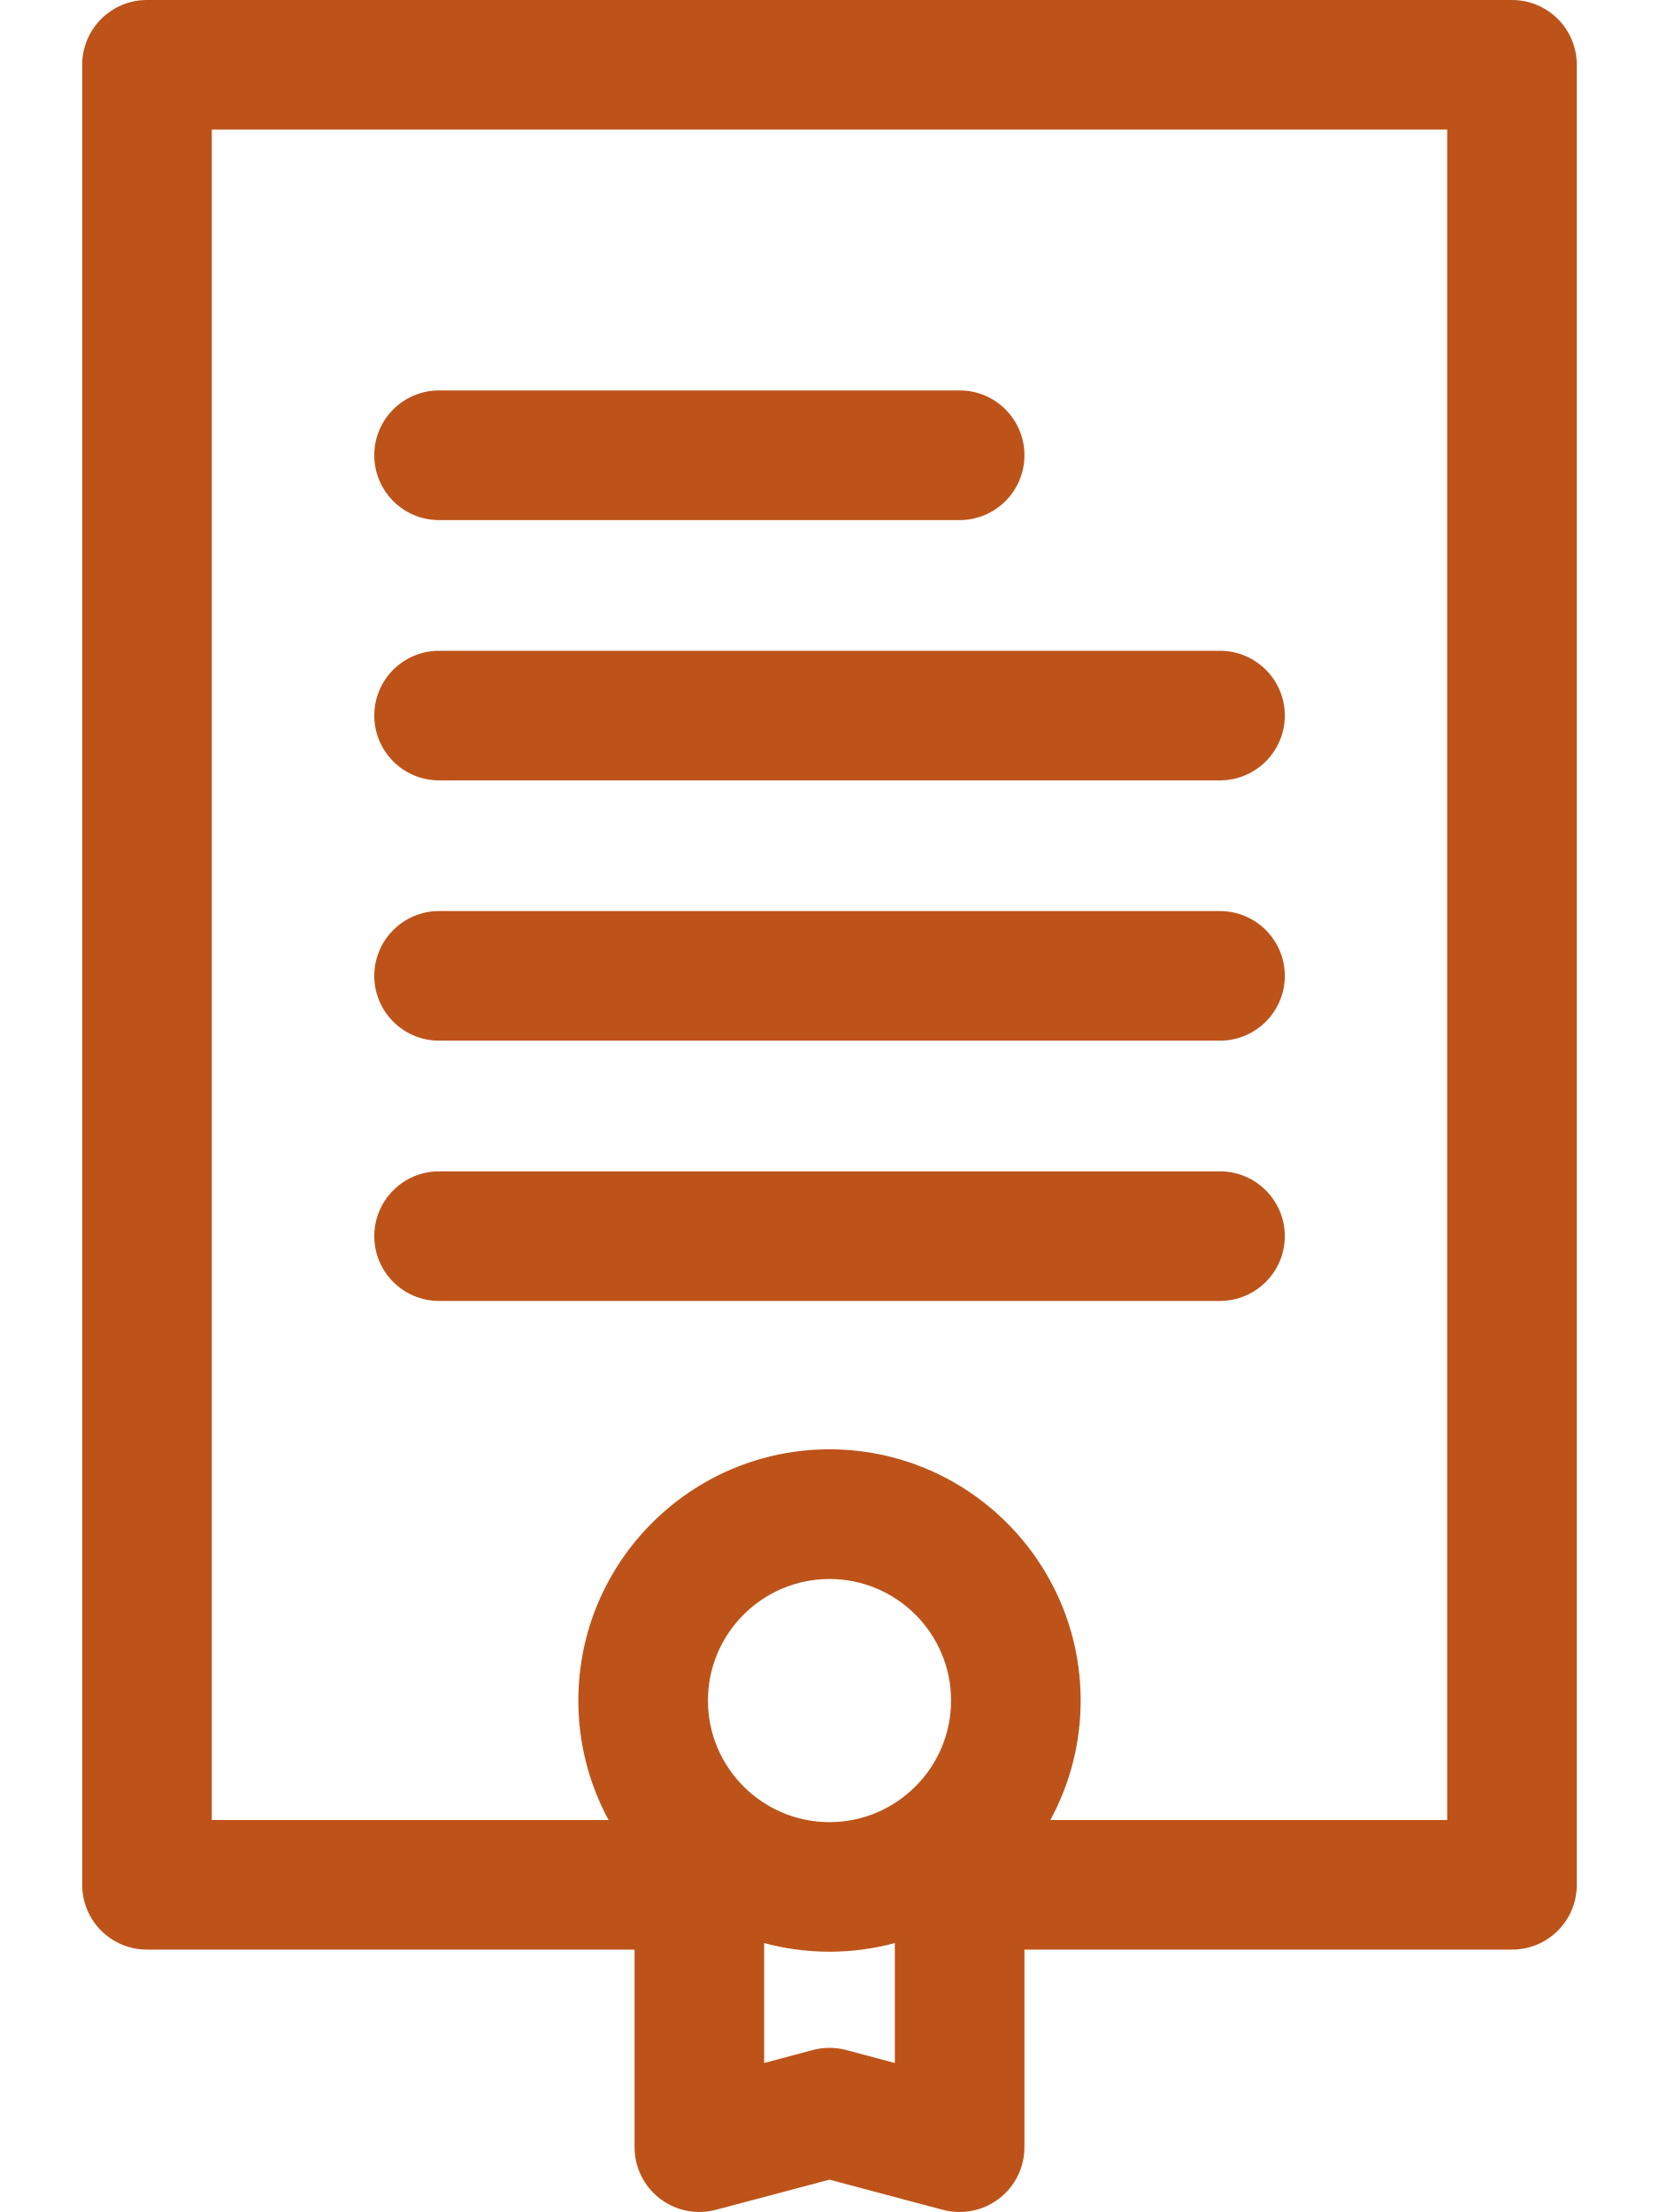
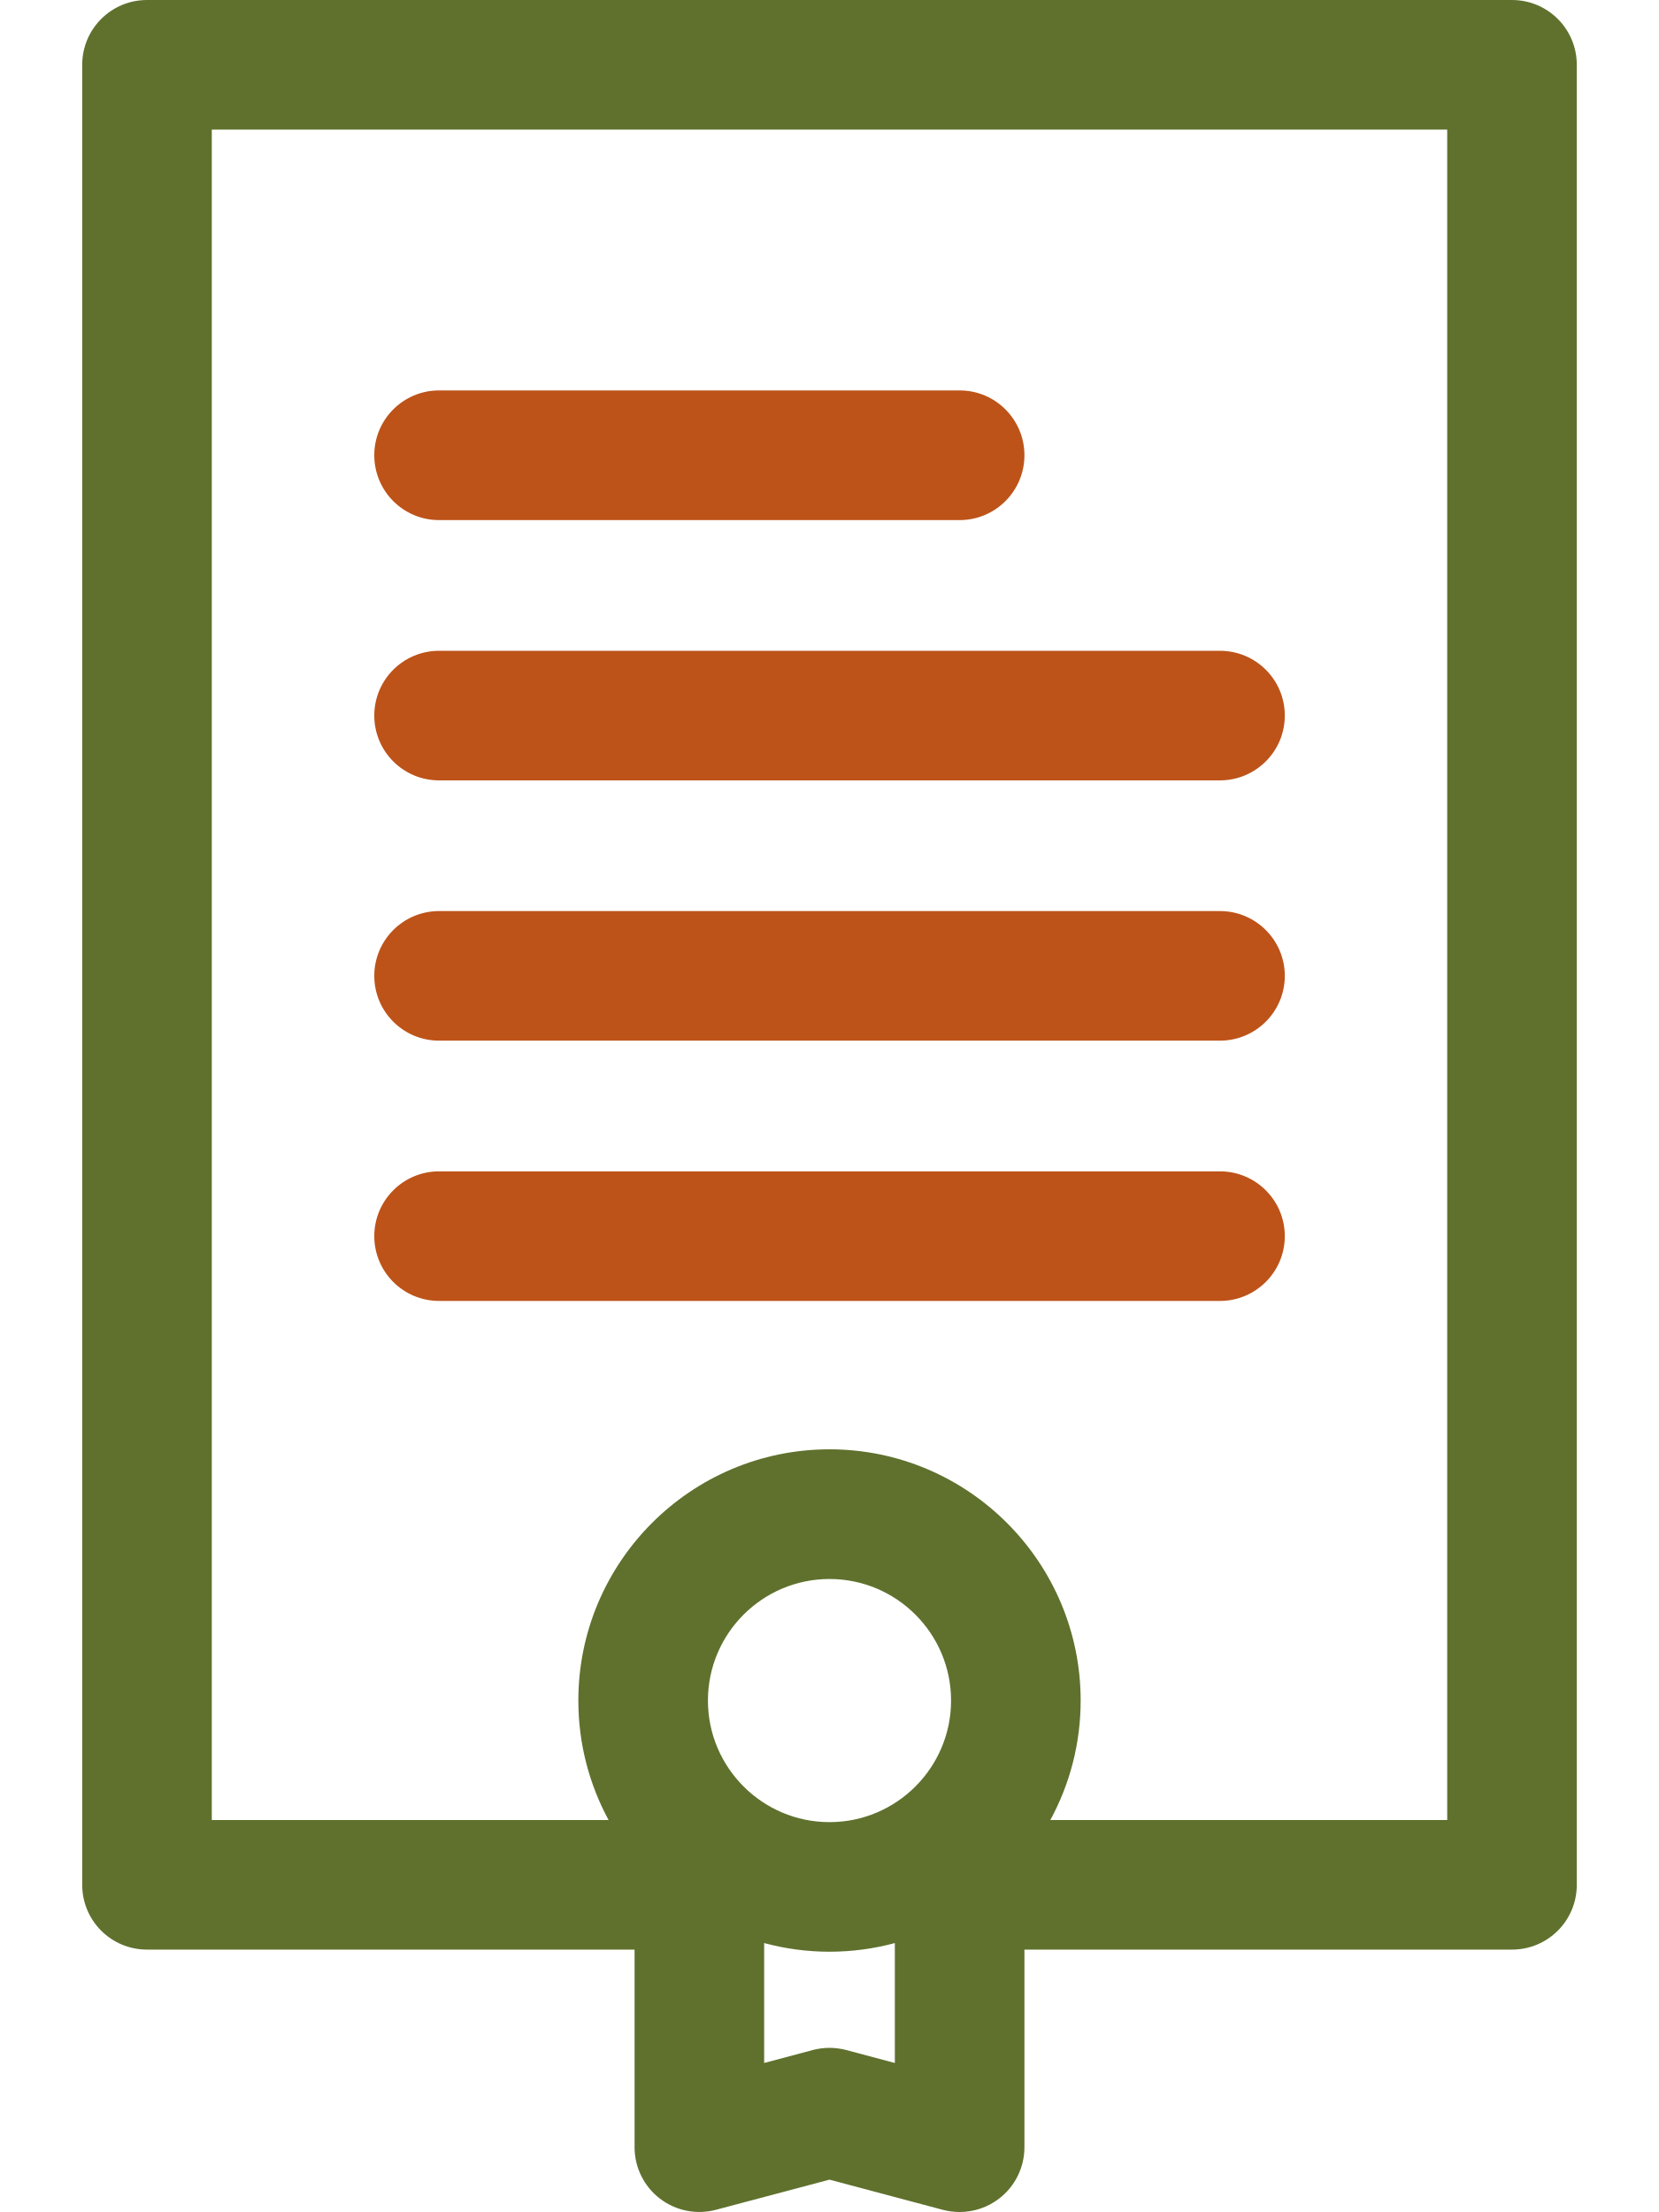
<svg xmlns="http://www.w3.org/2000/svg" width="18" height="24" viewBox="0 0 18 24" fill="none">
-   <path d="M16.405 0H1.595C1.206 0 0.892 0.315 0.892 0.703V20.45C0.892 20.839 1.206 21.153 1.595 21.153H6.885V23.297C6.885 23.515 6.986 23.721 7.159 23.854C7.332 23.987 7.557 24.032 7.768 23.976L9 23.649L10.232 23.977C10.291 23.992 10.352 24 10.412 24C10.565 24 10.716 23.95 10.841 23.854C11.014 23.721 11.115 23.515 11.115 23.297V21.153H16.405C16.794 21.153 17.108 20.839 17.108 20.45V0.703C17.108 0.315 16.794 0 16.405 0ZM9.18 22.242C9.121 22.227 9.061 22.219 9 22.219C8.939 22.219 8.879 22.227 8.82 22.242L8.291 22.383V21.082C8.517 21.143 8.755 21.176 9 21.176C9.245 21.176 9.483 21.143 9.709 21.082V22.383L9.18 22.242ZM10.319 18.451C10.319 19.178 9.727 19.77 9 19.77C8.273 19.77 7.681 19.178 7.681 18.451C7.681 17.723 8.273 17.132 9 17.132C9.727 17.132 10.319 17.723 10.319 18.451ZM15.702 19.747H11.396C11.606 19.361 11.725 18.92 11.725 18.451C11.725 16.948 10.503 15.725 9 15.725C7.497 15.725 6.275 16.948 6.275 18.451C6.275 18.92 6.394 19.361 6.603 19.747H2.298V1.406H15.702V19.747H15.702Z" fill="#BD5319" />
+   <path d="M16.405 0H1.595C1.206 0 0.892 0.315 0.892 0.703V20.45C0.892 20.839 1.206 21.153 1.595 21.153H6.885V23.297C6.885 23.515 6.986 23.721 7.159 23.854C7.332 23.987 7.557 24.032 7.768 23.976L9 23.649L10.232 23.977C10.291 23.992 10.352 24 10.412 24C10.565 24 10.716 23.95 10.841 23.854C11.014 23.721 11.115 23.515 11.115 23.297V21.153H16.405C16.794 21.153 17.108 20.839 17.108 20.45V0.703C17.108 0.315 16.794 0 16.405 0ZM9.18 22.242C9.121 22.227 9.061 22.219 9 22.219C8.939 22.219 8.879 22.227 8.82 22.242L8.291 22.383V21.082C8.517 21.143 8.755 21.176 9 21.176C9.245 21.176 9.483 21.143 9.709 21.082V22.383L9.18 22.242ZM10.319 18.451C10.319 19.178 9.727 19.77 9 19.77C8.273 19.77 7.681 19.178 7.681 18.451C7.681 17.723 8.273 17.132 9 17.132C9.727 17.132 10.319 17.723 10.319 18.451ZM15.702 19.747H11.396C11.606 19.361 11.725 18.92 11.725 18.451C11.725 16.948 10.503 15.725 9 15.725C7.497 15.725 6.275 16.948 6.275 18.451C6.275 18.92 6.394 19.361 6.603 19.747H2.298V1.406H15.702V19.747H15.702Z" fill="#5f712d" />
  <path d="M4.764 14.115H13.236C13.625 14.115 13.94 13.8 13.94 13.412C13.94 13.024 13.625 12.709 13.236 12.709H4.764C4.375 12.709 4.061 13.024 4.061 13.412C4.061 13.8 4.375 14.115 4.764 14.115Z" fill="#BD5319" />
  <path d="M4.764 11.291H13.236C13.625 11.291 13.94 10.976 13.94 10.588C13.94 10.2 13.625 9.885 13.236 9.885H4.764C4.375 9.885 4.061 10.2 4.061 10.588C4.061 10.976 4.375 11.291 4.764 11.291Z" fill="#BD5319" />
  <path d="M4.764 8.467H13.236C13.625 8.467 13.94 8.152 13.94 7.764C13.94 7.375 13.625 7.061 13.236 7.061H4.764C4.375 7.061 4.061 7.375 4.061 7.764C4.061 8.152 4.375 8.467 4.764 8.467Z" fill="#BD5319" />
  <path d="M4.764 5.643H10.412C10.8 5.643 11.115 5.328 11.115 4.939C11.115 4.551 10.8 4.236 10.412 4.236H4.764C4.375 4.236 4.061 4.551 4.061 4.939C4.061 5.328 4.375 5.643 4.764 5.643Z" fill="#BD5319" />
</svg>
